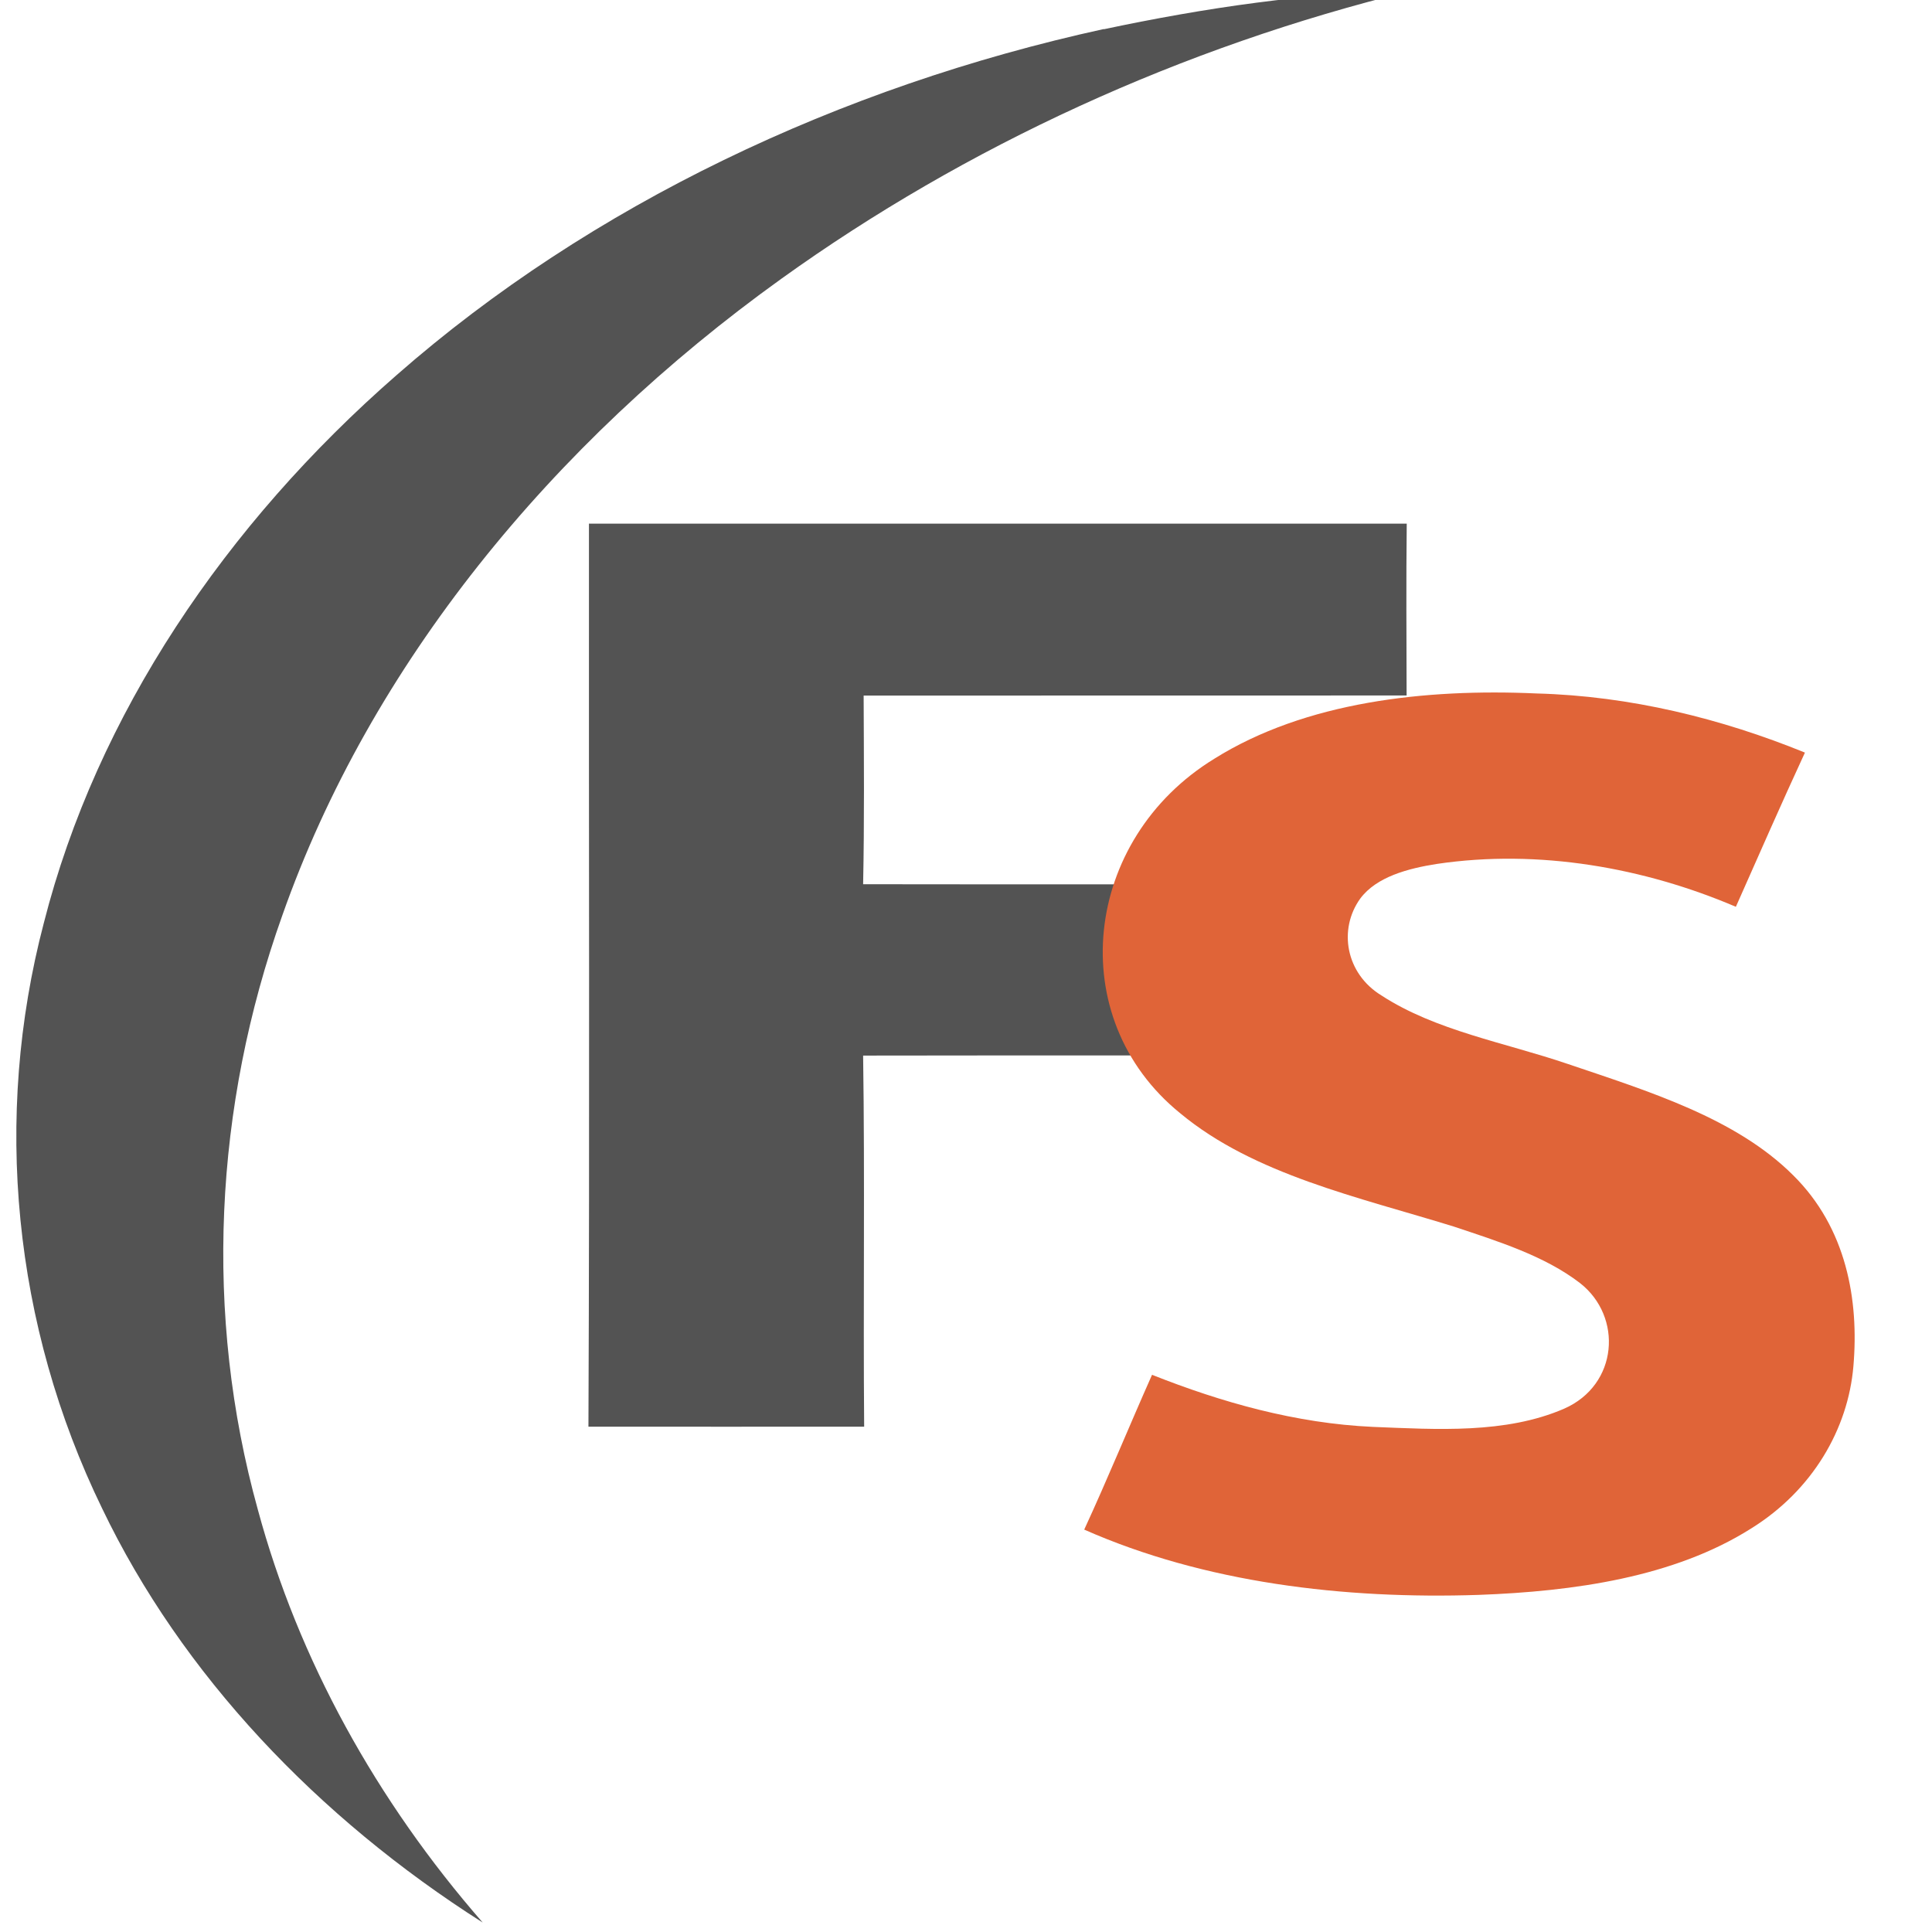
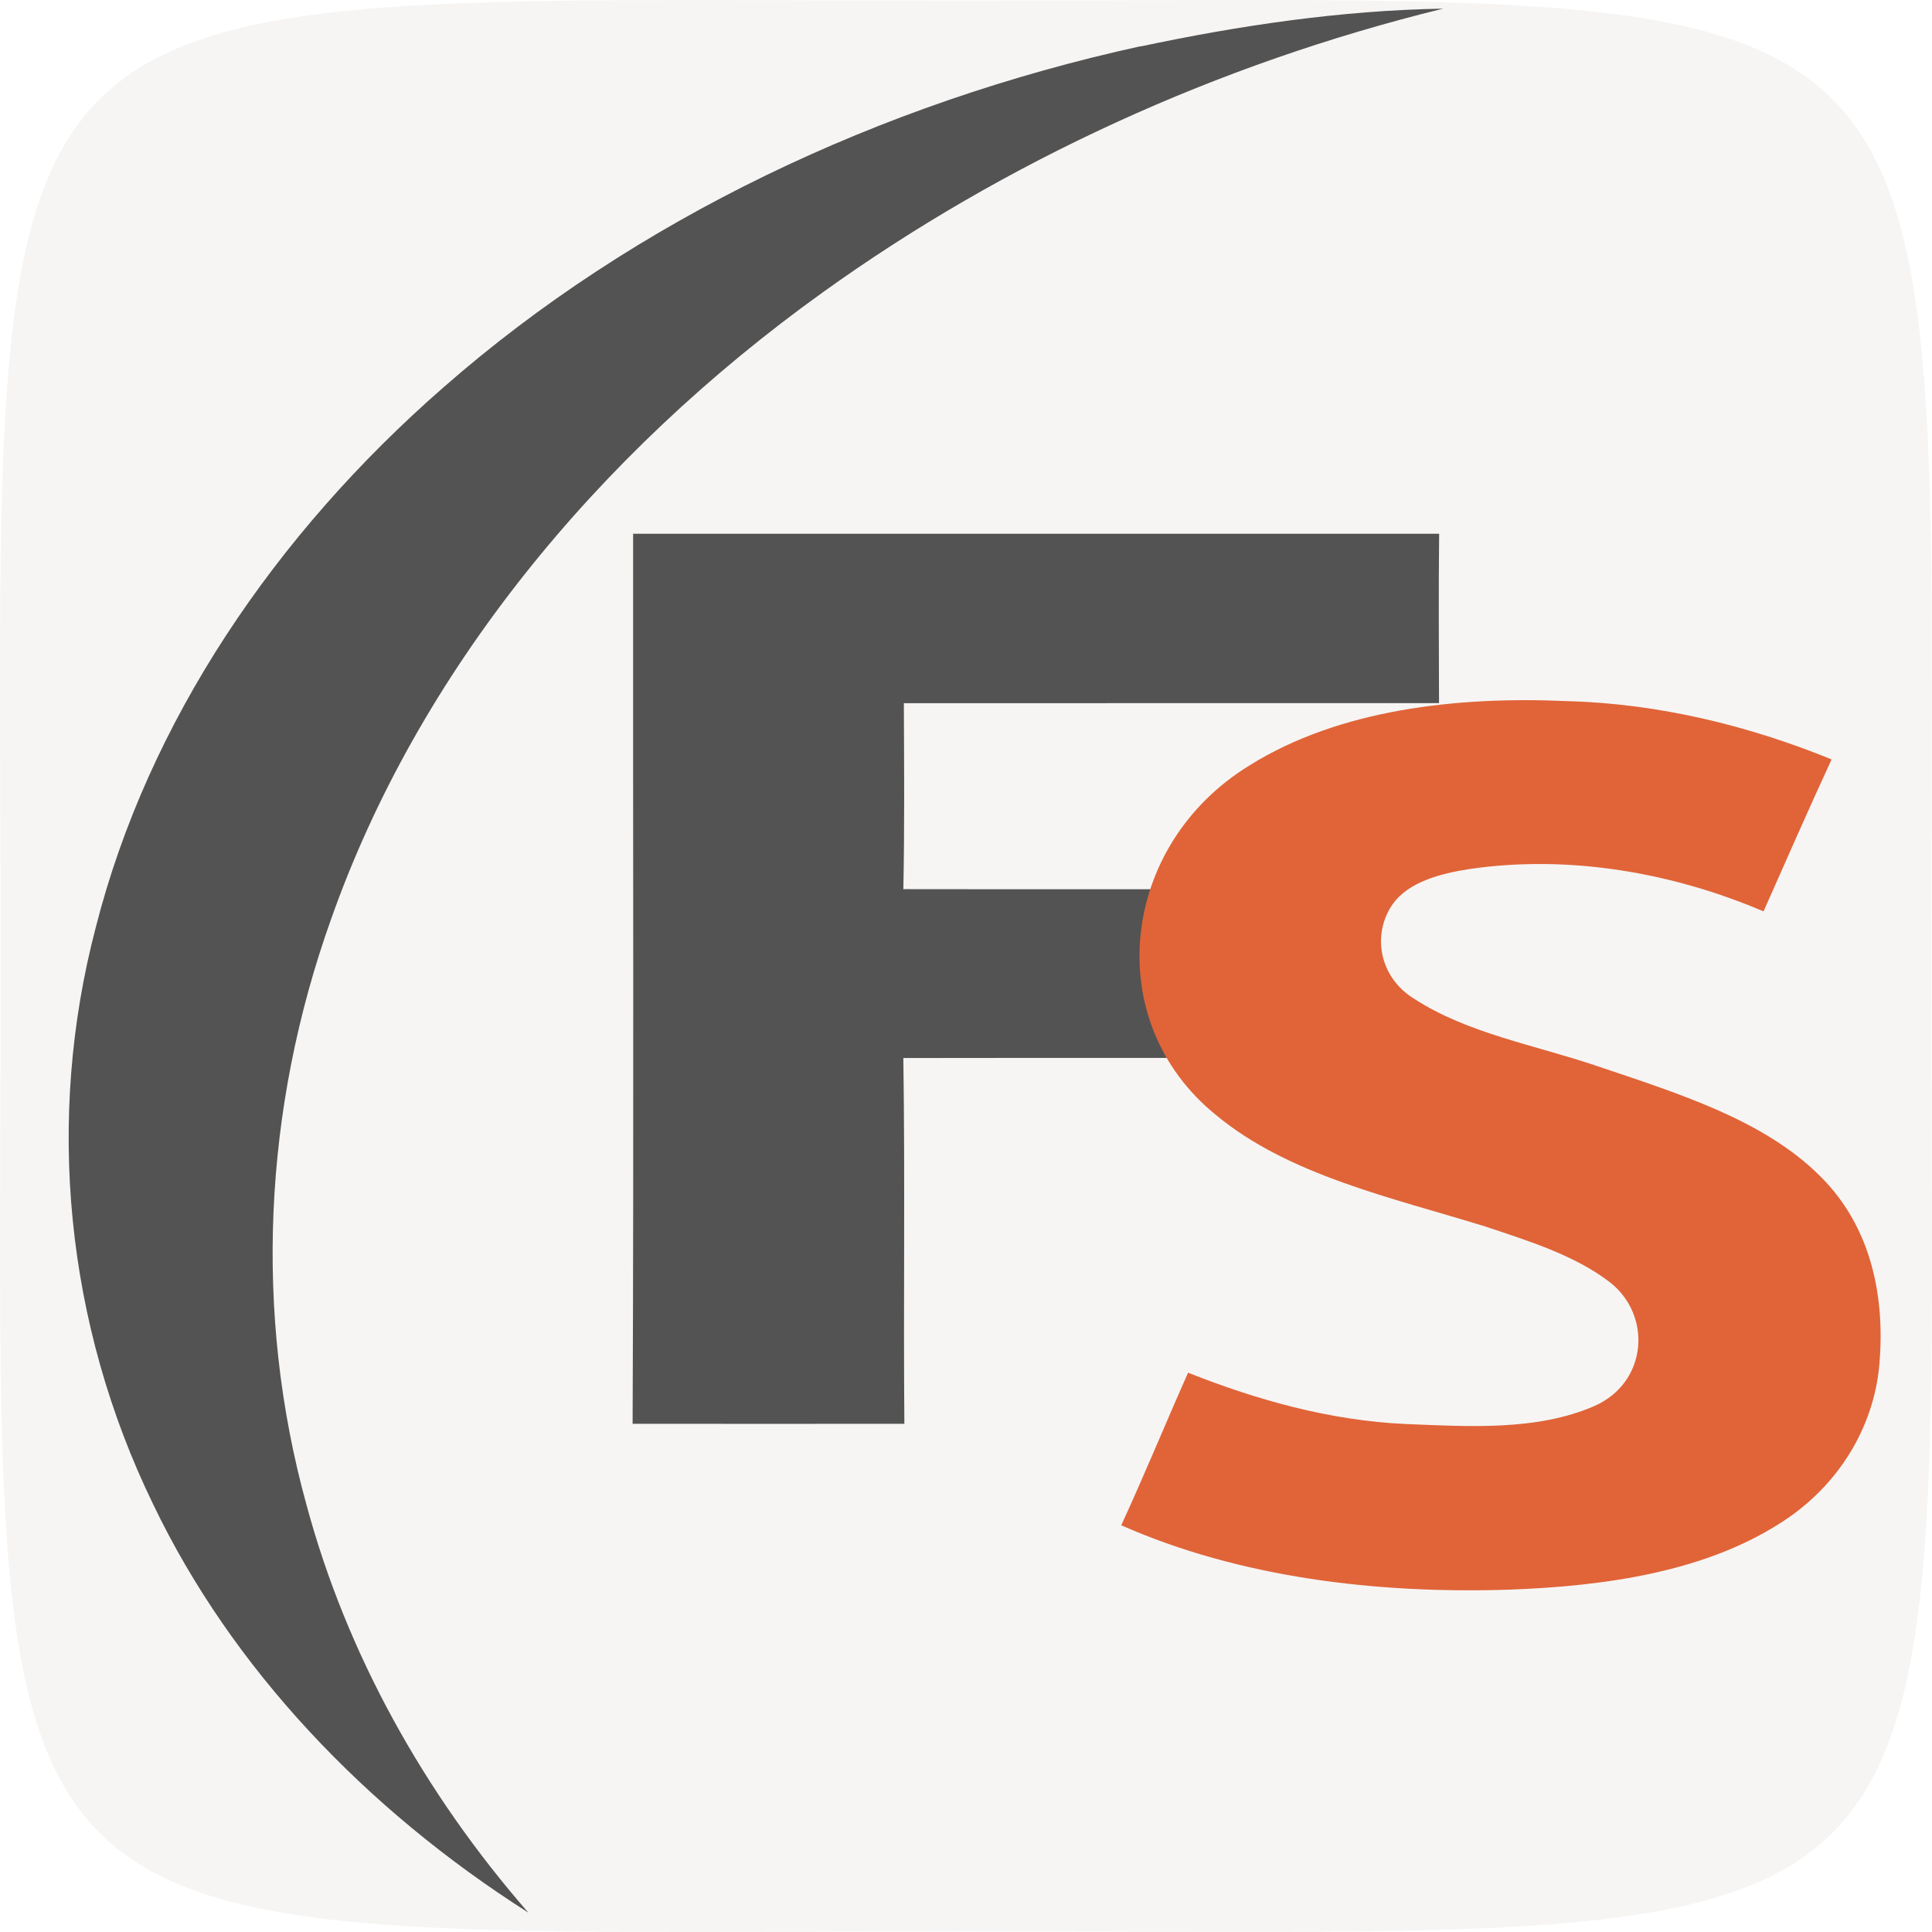
<svg xmlns="http://www.w3.org/2000/svg" width="640" height="640" version="1.1" viewBox="0 0 480 480">
-   <path d="m274.2 7.275c25.01-5.306 50.57-9.103 76.33-9.542-56.99 13.96-110.6 38.62-156.4 71.52-57.08 40.98-102.1 95.98-124 158.2-16.95 47.53-19.51 99.16-6.073 147.6 10.05 37.21 29.45 72.32 55.87 102.6-41.07-26.1-74.79-61.65-94.56-102.9-22.13-45.5-27.14-97.2-14.49-145.4 13.16-51.76 45.11-99.05 87.7-136.2 48.14-42.21 110-71.57 175.7-85.95z" fill="#535353" stroke-width="1.459" />
-   <path d="m146.4 130.1h203.1c-0.161 14.23-0.064 28.46-0.032 42.69-44.95 0.024-89.9 0-134.9 0.024 0.064 15.63 0.193 31.24-0.128 46.87 40.03 0.071 80.04-0.024 120 0.048-0.289 14.16-0.289 28.34 0 42.5-40 0.024-80.04-0.048-120 0.024 0.45 30.74 0 61.48 0.257 92.2-22.84 0-45.66 0.024-68.5 0 0.321-74.78 0.064-149.6 0.128-224.4z" fill="#535353" stroke-width="2.765" />
-   <path d="m301.7 188.5c22.63-14.15 52.38-17.46 80.08-16.21 23.24 0.618 45.91 6.242 66.65 14.69-5.881 12.72-11.48 25.52-17.16 38.31-22.67-9.681-48.9-14.42-74.28-10.65-7.163 1.118-15.02 3.205-19.03 8.596-5.515 7.644-3.643 18.66 5.271 24.09 13.45 8.763 30.71 11.7 46.28 17.01 20.11 6.81 41.78 13.45 56 27.66 13.23 13.07 16.38 30.98 14.96 47.45-1.323 15.54-10.11 30.81-25.42 40.31-19.17 12.12-44.06 15.62-67.67 16.49-33.54 1.118-68.15-3.021-98.01-16.22 5.881-12.75 11.15-25.65 16.85-38.46 17.22 6.827 35.65 12.07 54.89 12.94 15.83 0.634 32.95 1.769 47.46-4.507 13.51-5.909 14.65-22.9 3.968-31.23-8.812-6.777-20.39-10.37-31.4-14.05-23.65-7.311-49.59-12.9-67.89-28.11-29.28-23.7-24.2-68.12 8.445-88.1z" fill="#e06438" stroke-width="1.843" />
+   <path d="m479.84 239.98c0.018 254.39 14.566 239.83-239.82 239.87-254.39 0.018-239.83 14.566-239.87-239.82-0.018-254.39-14.566-239.83 239.82-239.87 254.39-0.018 239.83-14.566 239.87 239.82z" fill="#f6f5f4" stroke-width="1.557" />
+   <path d="m283.32 11.55c24.652-5.23 49.845-8.973 75.235-9.405-56.173 13.76-109.01 38.066-154.15 70.494-56.261 40.393-100.64 94.604-122.22 155.93-16.707 46.849-19.23 97.738-5.986 145.49 9.906 36.677 29.028 71.283 55.07 101.13-40.482-25.726-73.718-60.766-93.204-101.43-21.813-44.848-26.751-95.807-14.282-143.31 12.971-51.018 44.463-97.63 86.443-134.25 47.45-41.605 108.42-70.544 173.18-84.718z" fill="#535353" stroke-width="1.438" />
+   <path d="m157.36 132.61h200.19c-0.158 14.026-0.061 28.052-0.029 42.078-44.306 0.021-88.611 0-132.96 0.021 0.061 15.406 0.19 30.792-0.127 46.198 39.456 0.069 78.892-0.021 118.28 0.045-0.285 13.957-0.285 27.934 0 41.891-39.426 0.021-78.892-0.045-118.28 0.021 0.443 30.299 0 60.599 0.253 90.879-22.512 0-45.006 0.02-67.517 0 0.317-73.708 0.061-147.46 0.127-221.19z" fill="#535353" stroke-width="2.725" />
+   <path d="m310.43 190.17c22.306-13.947 51.629-17.21 78.932-15.977 22.906 0.609 45.252 6.153 65.695 14.479-5.796 12.538-11.315 25.154-16.913 37.761-22.344-9.542-48.199-14.213-73.215-10.497-7.06 1.102-14.804 3.159-18.758 8.473-5.435 7.535-3.591 18.393 5.196 23.744 13.257 8.637 30.27 11.532 45.617 16.766 19.821 6.712 41.181 13.257 55.197 27.263 13.041 12.882 16.145 30.536 14.746 46.77-1.304 15.317-9.965 30.369-25.055 39.732-18.895 11.946-43.428 15.396-66.7 16.253-33.059 1.102-67.173-2.977-96.605-15.988 5.796-12.567 10.99-25.282 16.608-37.909 16.974 6.729 35.139 11.897 54.103 12.754 15.603 0.625 32.478 1.744 46.779-4.442 13.316-5.824 14.439-22.571 3.911-30.783-8.685-6.68-20.097-10.221-30.95-13.849-23.311-7.206-48.879-12.715-66.917-27.707-28.861-23.36-23.854-67.143 8.324-86.837z" fill="#e06438" stroke-width="1.817" />
</svg>
